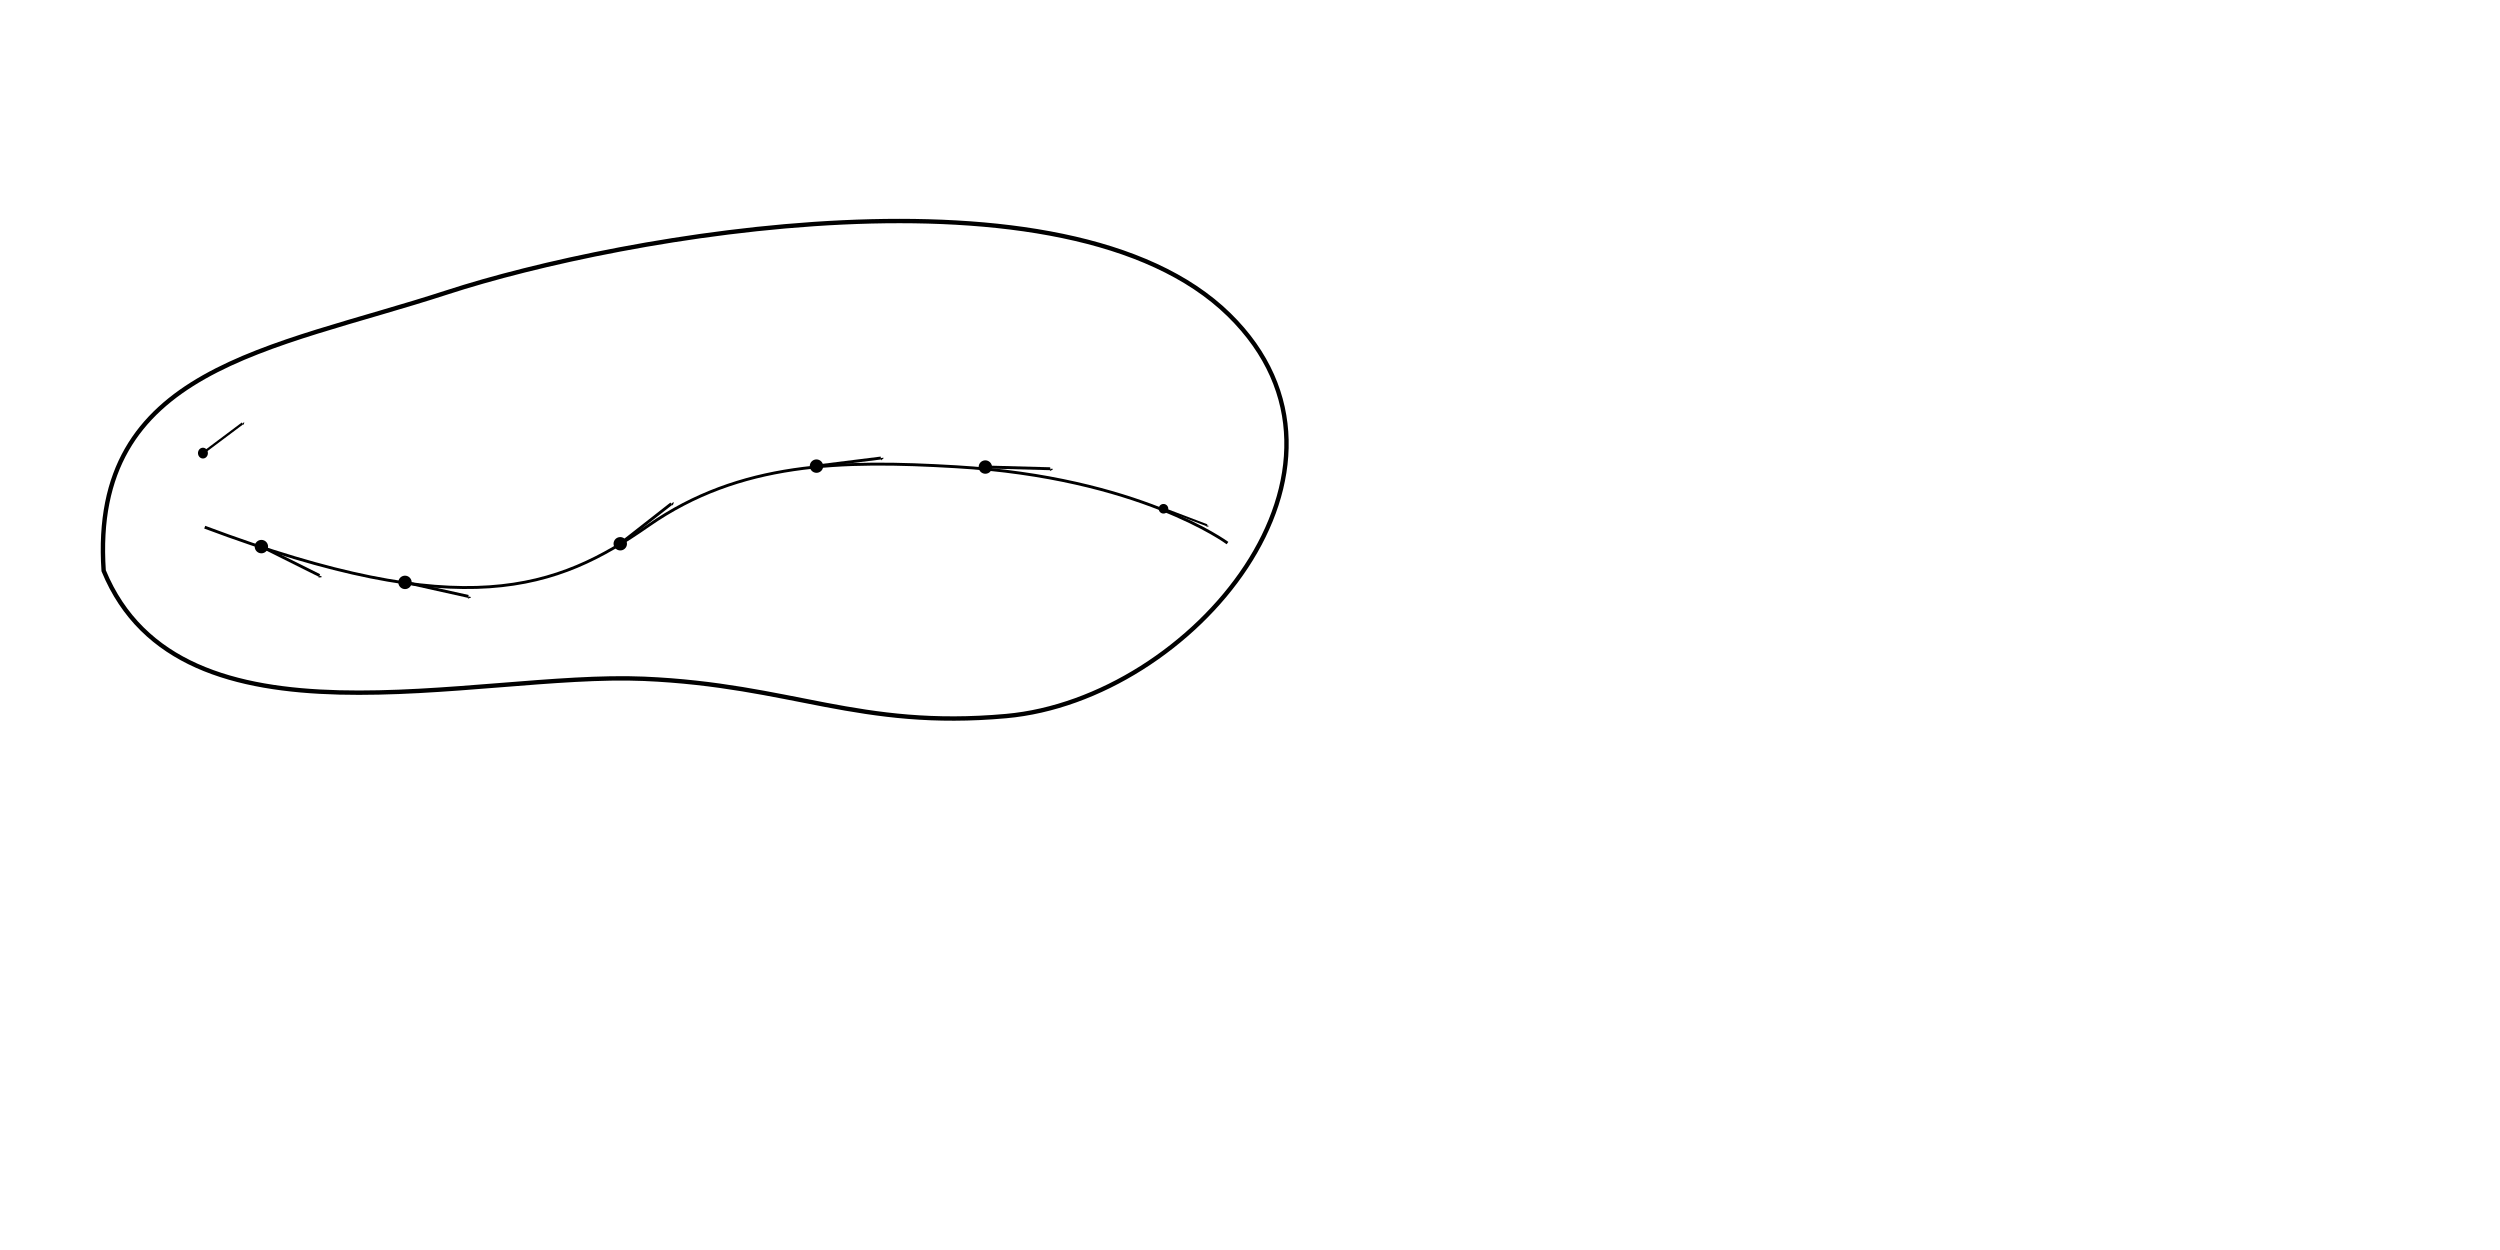
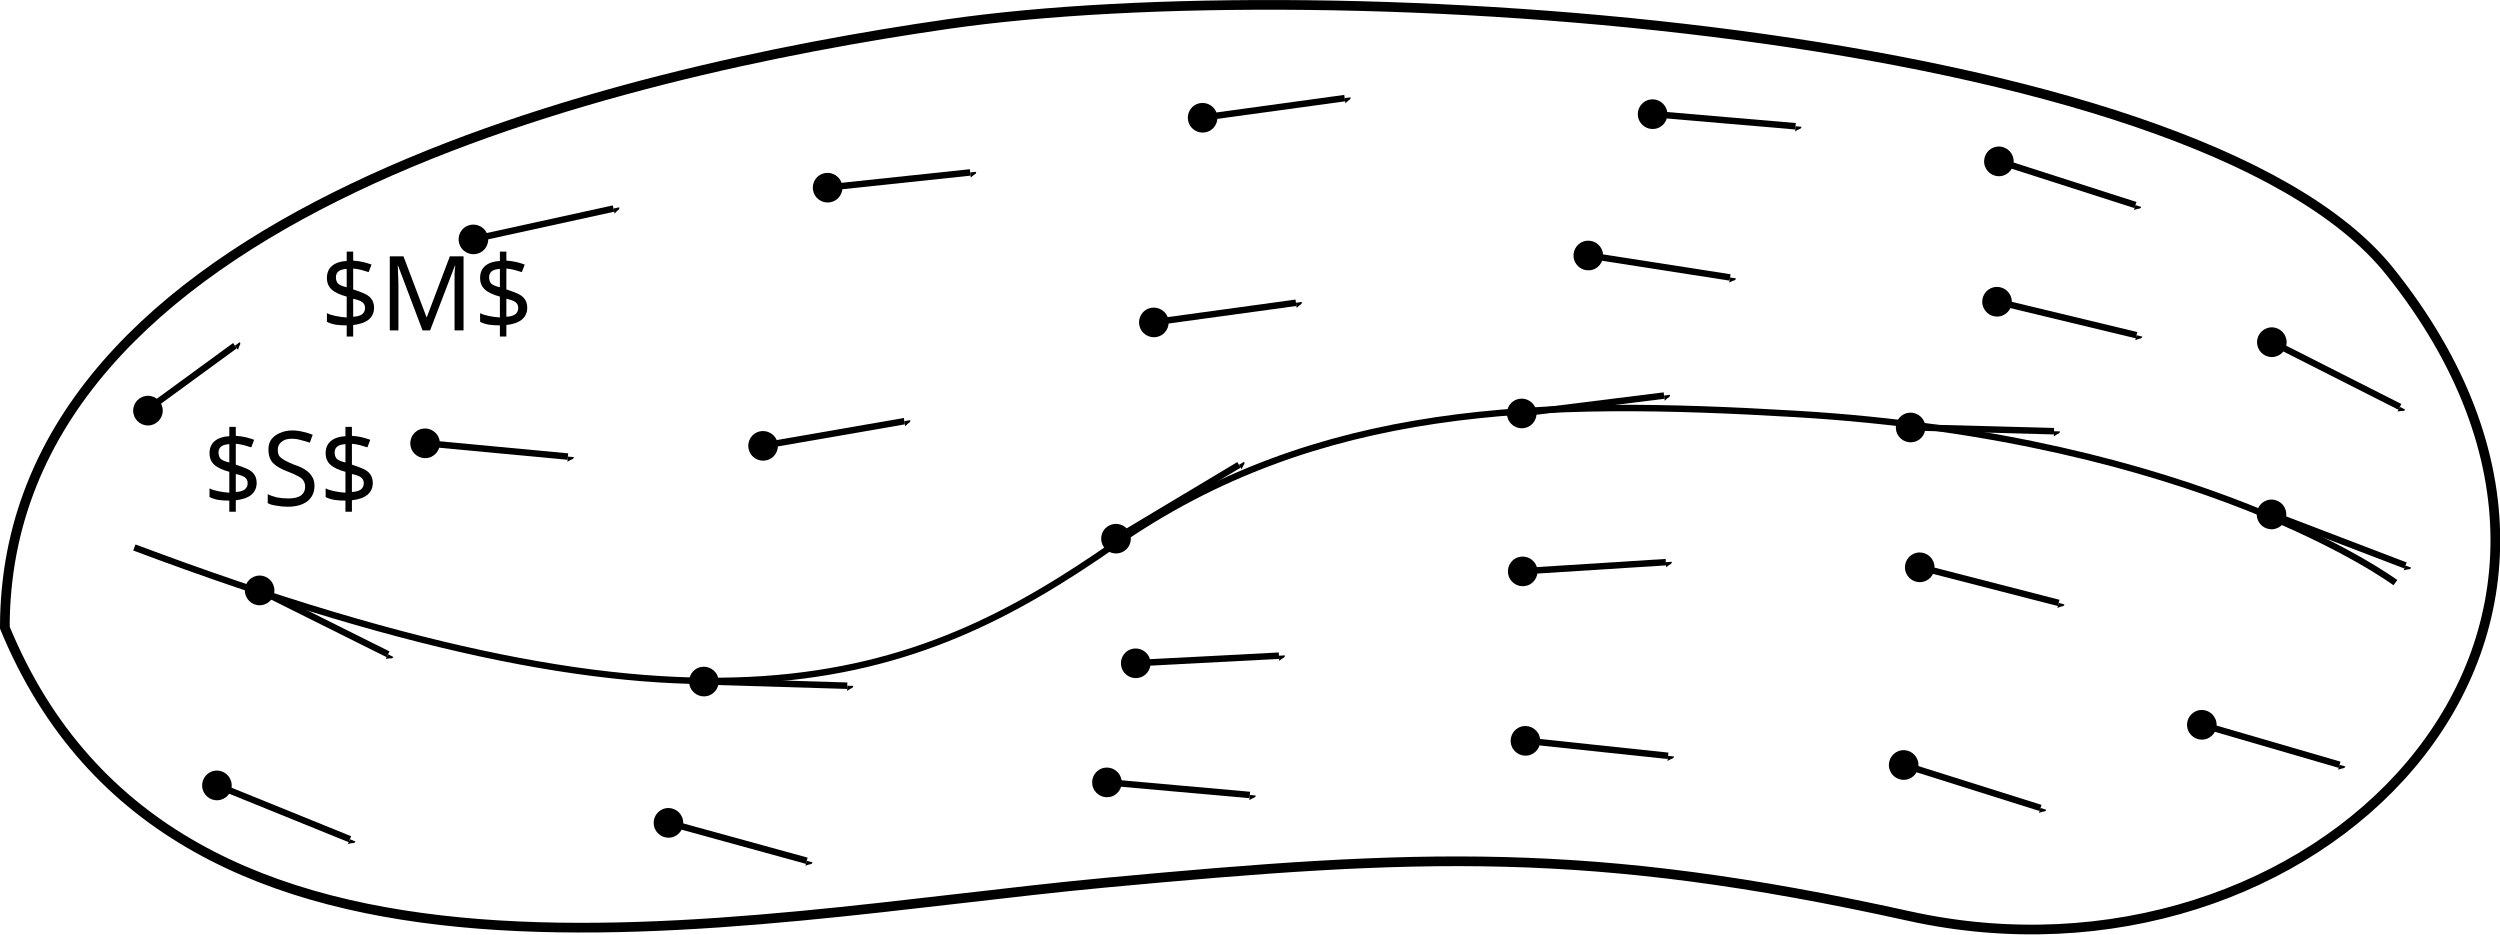
- <svg xmlns="http://www.w3.org/2000/svg" id="svg8" version="1.1" viewBox="0 0 240 120" height="120mm" width="240mm">
+ <svg xmlns="http://www.w3.org/2000/svg" width="108.563mm" height="40.575mm" viewBox="0 0 108.563 40.575" version="1.1" id="svg8">
  <defs id="defs2">
-     <marker id="marker-arrow-1.0616" orient="auto-start-reverse" refY="0" refX="0" markerHeight="1.690" markerWidth="0.911">
-       <g transform="scale(1.343431)" id="g54">
-         <path d="M -1.554,2.072 C -1.425,1.295 0,0.13 0.389,0 0,-0.13 -1.425,-1.295 -1.554,-2.072" style="fill:none;stroke:#000000;stroke-width:0.6;stroke-linecap:round;stroke-linejoin:round;stroke-miterlimit:10;stroke-dasharray:none;stroke-opacity:1" id="path52" />
-       </g>
-     </marker>
-     <marker markerWidth="0.911" markerHeight="1.69" refX="0" refY="0" orient="auto-start-reverse" id="marker-arrow-1.0616-3">
-       <g id="g54-6" transform="scale(1.343431)">
-         <path id="path52-7" style="fill:none;stroke:#000000;stroke-width:0.6;stroke-linecap:round;stroke-linejoin:round;stroke-miterlimit:10;stroke-dasharray:none;stroke-opacity:1" d="M -1.554,2.072 C -1.425,1.295 0,0.13 0.389,0 0,-0.13 -1.425,-1.295 -1.554,-2.072" />
-       </g>
-     </marker>
-     <marker id="marker-arrow-1.0616-3-6" orient="auto-start-reverse" refY="0" refX="0" markerHeight="1.69" markerWidth="0.911">
-       <g transform="scale(1.343431)" id="g54-6-2">
-         <path d="M -1.554,2.072 C -1.425,1.295 0,0.13 0.389,0 0,-0.13 -1.425,-1.295 -1.554,-2.072" style="fill:none;stroke:#000000;stroke-width:0.6;stroke-linecap:round;stroke-linejoin:round;stroke-miterlimit:10;stroke-dasharray:none;stroke-opacity:1" id="path52-7-9" />
-       </g>
-     </marker>
-     <marker id="marker-arrow-1.0616-3-0" orient="auto-start-reverse" refY="0" refX="0" markerHeight="1.69" markerWidth="0.911">
-       <g transform="scale(1.343431)" id="g54-6-9">
-         <path d="M -1.554,2.072 C -1.425,1.295 0,0.13 0.389,0 0,-0.13 -1.425,-1.295 -1.554,-2.072" style="fill:none;stroke:#000000;stroke-width:0.6;stroke-linecap:round;stroke-linejoin:round;stroke-miterlimit:10;stroke-dasharray:none;stroke-opacity:1" id="path52-7-3" />
-       </g>
-     </marker>
-     <marker id="marker-arrow-1.0616-3-2" orient="auto-start-reverse" refY="0" refX="0" markerHeight="1.69" markerWidth="0.911">
-       <g transform="scale(1.343431)" id="g54-6-6">
-         <path d="M -1.554,2.072 C -1.425,1.295 0,0.13 0.389,0 0,-0.13 -1.425,-1.295 -1.554,-2.072" style="fill:none;stroke:#000000;stroke-width:0.6;stroke-linecap:round;stroke-linejoin:round;stroke-miterlimit:10;stroke-dasharray:none;stroke-opacity:1" id="path52-7-1" />
-       </g>
-     </marker>
-     <marker id="marker-arrow-1.0616-3-20" orient="auto-start-reverse" refY="0" refX="0" markerHeight="1.69" markerWidth="0.911">
-       <g transform="scale(1.343431)" id="g54-6-23">
-         <path d="M -1.554,2.072 C -1.425,1.295 0,0.13 0.389,0 0,-0.13 -1.425,-1.295 -1.554,-2.072" style="fill:none;stroke:#000000;stroke-width:0.6;stroke-linecap:round;stroke-linejoin:round;stroke-miterlimit:10;stroke-dasharray:none;stroke-opacity:1" id="path52-7-7" />
-       </g>
-     </marker>
-     <marker markerWidth="0.911" markerHeight="1.69" refX="0" refY="0" orient="auto-start-reverse" id="marker-arrow-1.0616-2">
-       <g id="g54-8" transform="scale(1.343431)">
-         <path id="path52-9" style="fill:none;stroke:#000000;stroke-width:0.6;stroke-linecap:round;stroke-linejoin:round;stroke-miterlimit:10;stroke-dasharray:none;stroke-opacity:1" d="M -1.554,2.072 C -1.425,1.295 0,0.13 0.389,0 0,-0.13 -1.425,-1.295 -1.554,-2.072" />
+     <marker markerWidth="0.911" markerHeight="1.69" refX="0" refY="0" orient="auto-start-reverse" id="marker-arrow-1.0616">
+       <g id="g54" transform="scale(1.343431)">
+         <path id="path52" style="fill:none;stroke:#000000;stroke-width:0.6;stroke-linecap:round;stroke-linejoin:round;stroke-miterlimit:10;stroke-dasharray:none;stroke-opacity:1" d="M -1.554,2.072 C -1.425,1.295 0,0.13 0.389,0 0,-0.13 -1.425,-1.295 -1.554,-2.072" />
+       </g>
+     </marker>
+     <marker id="marker-arrow-1.0616-3" orient="auto-start-reverse" refY="0" refX="0" markerHeight="1.69" markerWidth="0.911">
+       <g transform="scale(1.343431)" id="g54-6">
+         <path d="M -1.554,2.072 C -1.425,1.295 0,0.13 0.389,0 0,-0.13 -1.425,-1.295 -1.554,-2.072" style="fill:none;stroke:#000000;stroke-width:0.6;stroke-linecap:round;stroke-linejoin:round;stroke-miterlimit:10;stroke-dasharray:none;stroke-opacity:1" id="path52-7" />
+       </g>
+     </marker>
+     <marker markerWidth="0.911" markerHeight="1.69" refX="0" refY="0" orient="auto-start-reverse" id="marker-arrow-1.0616-3-6">
+       <g id="g54-6-2" transform="scale(1.343431)">
+         <path id="path52-7-9" style="fill:none;stroke:#000000;stroke-width:0.6;stroke-linecap:round;stroke-linejoin:round;stroke-miterlimit:10;stroke-dasharray:none;stroke-opacity:1" d="M -1.554,2.072 C -1.425,1.295 0,0.13 0.389,0 0,-0.13 -1.425,-1.295 -1.554,-2.072" />
+       </g>
+     </marker>
+     <marker markerWidth="0.911" markerHeight="1.69" refX="0" refY="0" orient="auto-start-reverse" id="marker-arrow-1.0616-3-0">
+       <g id="g54-6-9" transform="scale(1.343431)">
+         <path id="path52-7-3" style="fill:none;stroke:#000000;stroke-width:0.6;stroke-linecap:round;stroke-linejoin:round;stroke-miterlimit:10;stroke-dasharray:none;stroke-opacity:1" d="M -1.554,2.072 C -1.425,1.295 0,0.13 0.389,0 0,-0.13 -1.425,-1.295 -1.554,-2.072" />
+       </g>
+     </marker>
+     <marker markerWidth="0.911" markerHeight="1.69" refX="0" refY="0" orient="auto-start-reverse" id="marker-arrow-1.0616-3-2">
+       <g id="g54-6-6" transform="scale(1.343431)">
+         <path id="path52-7-1" style="fill:none;stroke:#000000;stroke-width:0.6;stroke-linecap:round;stroke-linejoin:round;stroke-miterlimit:10;stroke-dasharray:none;stroke-opacity:1" d="M -1.554,2.072 C -1.425,1.295 0,0.13 0.389,0 0,-0.13 -1.425,-1.295 -1.554,-2.072" />
+       </g>
+     </marker>
+     <marker markerWidth="0.911" markerHeight="1.69" refX="0" refY="0" orient="auto-start-reverse" id="marker-arrow-1.0616-3-20">
+       <g id="g54-6-23" transform="scale(1.343431)">
+         <path id="path52-7-7" style="fill:none;stroke:#000000;stroke-width:0.6;stroke-linecap:round;stroke-linejoin:round;stroke-miterlimit:10;stroke-dasharray:none;stroke-opacity:1" d="M -1.554,2.072 C -1.425,1.295 0,0.13 0.389,0 0,-0.13 -1.425,-1.295 -1.554,-2.072" />
+       </g>
+     </marker>
+     <marker id="marker-arrow-1.0616-2" orient="auto-start-reverse" refY="0" refX="0" markerHeight="1.69" markerWidth="0.911">
+       <g transform="scale(1.343431)" id="g54-8">
+         <path d="M -1.554,2.072 C -1.425,1.295 0,0.13 0.389,0 0,-0.13 -1.425,-1.295 -1.554,-2.072" style="fill:none;stroke:#000000;stroke-width:0.6;stroke-linecap:round;stroke-linejoin:round;stroke-miterlimit:10;stroke-dasharray:none;stroke-opacity:1" id="path52-9" />
+       </g>
+     </marker>
+     <marker markerWidth="0.911" markerHeight="1.69" refX="0" refY="0" orient="auto-start-reverse" id="marker-arrow-1.0616-3-3">
+       <g id="g54-6-67" transform="scale(1.343431)">
+         <path id="path52-7-5" style="fill:none;stroke:#000000;stroke-width:0.6;stroke-linecap:round;stroke-linejoin:round;stroke-miterlimit:10;stroke-dasharray:none;stroke-opacity:1" d="M -1.554,2.072 C -1.425,1.295 0,0.13 0.389,0 0,-0.13 -1.425,-1.295 -1.554,-2.072" />
+       </g>
+     </marker>
+     <marker markerWidth="0.911" markerHeight="1.69" refX="0" refY="0" orient="auto-start-reverse" id="marker-arrow-1.0616-3-9">
+       <g id="g54-6-1" transform="scale(1.343431)">
+         <path id="path52-7-2" style="fill:none;stroke:#000000;stroke-width:0.6;stroke-linecap:round;stroke-linejoin:round;stroke-miterlimit:10;stroke-dasharray:none;stroke-opacity:1" d="M -1.554,2.072 C -1.425,1.295 0,0.13 0.389,0 0,-0.13 -1.425,-1.295 -1.554,-2.072" />
+       </g>
+     </marker>
+     <marker markerWidth="0.911" markerHeight="1.69" refX="0" refY="0" orient="auto-start-reverse" id="marker-arrow-1.0616-3-60">
+       <g id="g54-6-62" transform="scale(1.343431)">
+         <path id="path52-7-6" style="fill:none;stroke:#000000;stroke-width:0.6;stroke-linecap:round;stroke-linejoin:round;stroke-miterlimit:10;stroke-dasharray:none;stroke-opacity:1" d="M -1.554,2.072 C -1.425,1.295 0,0.13 0.389,0 0,-0.13 -1.425,-1.295 -1.554,-2.072" />
+       </g>
+     </marker>
+     <marker id="marker-arrow-1.0616-3-9-5" orient="auto-start-reverse" refY="0" refX="0" markerHeight="1.69" markerWidth="0.911">
+       <g transform="scale(1.343431)" id="g54-6-1-9">
+         <path d="M -1.554,2.072 C -1.425,1.295 0,0.13 0.389,0 0,-0.13 -1.425,-1.295 -1.554,-2.072" style="fill:none;stroke:#000000;stroke-width:0.6;stroke-linecap:round;stroke-linejoin:round;stroke-miterlimit:10;stroke-dasharray:none;stroke-opacity:1" id="path52-7-2-2" />
+       </g>
+     </marker>
+     <marker id="marker-arrow-1.0616-3-9-7" orient="auto-start-reverse" refY="0" refX="0" markerHeight="1.69" markerWidth="0.911">
+       <g transform="scale(1.343431)" id="g54-6-1-3">
+         <path d="M -1.554,2.072 C -1.425,1.295 0,0.13 0.389,0 0,-0.13 -1.425,-1.295 -1.554,-2.072" style="fill:none;stroke:#000000;stroke-width:0.6;stroke-linecap:round;stroke-linejoin:round;stroke-miterlimit:10;stroke-dasharray:none;stroke-opacity:1" id="path52-7-2-6" />
+       </g>
+     </marker>
+     <marker id="marker-arrow-1.0616-3-9-1" orient="auto-start-reverse" refY="0" refX="0" markerHeight="1.69" markerWidth="0.911">
+       <g transform="scale(1.343431)" id="g54-6-1-94">
+         <path d="M -1.554,2.072 C -1.425,1.295 0,0.13 0.389,0 0,-0.13 -1.425,-1.295 -1.554,-2.072" style="fill:none;stroke:#000000;stroke-width:0.6;stroke-linecap:round;stroke-linejoin:round;stroke-miterlimit:10;stroke-dasharray:none;stroke-opacity:1" id="path52-7-2-7" />
+       </g>
+     </marker>
+     <marker id="marker-arrow-1.0616-3-9-0" orient="auto-start-reverse" refY="0" refX="0" markerHeight="1.69" markerWidth="0.911">
+       <g transform="scale(1.343431)" id="g54-6-1-36">
+         <path d="M -1.554,2.072 C -1.425,1.295 0,0.13 0.389,0 0,-0.13 -1.425,-1.295 -1.554,-2.072" style="fill:none;stroke:#000000;stroke-width:0.6;stroke-linecap:round;stroke-linejoin:round;stroke-miterlimit:10;stroke-dasharray:none;stroke-opacity:1" id="path52-7-2-1" />
+       </g>
+     </marker>
+     <marker id="marker-arrow-1.0616-3-9-2" orient="auto-start-reverse" refY="0" refX="0" markerHeight="1.69" markerWidth="0.911">
+       <g transform="scale(1.343431)" id="g54-6-1-0">
+         <path d="M -1.554,2.072 C -1.425,1.295 0,0.13 0.389,0 0,-0.13 -1.425,-1.295 -1.554,-2.072" style="fill:none;stroke:#000000;stroke-width:0.6;stroke-linecap:round;stroke-linejoin:round;stroke-miterlimit:10;stroke-dasharray:none;stroke-opacity:1" id="path52-7-2-61" />
+       </g>
+     </marker>
+     <marker markerWidth="0.911" markerHeight="1.69" refX="0" refY="0" orient="auto-start-reverse" id="marker-arrow-1.0616-3-9-2-7">
+       <g id="g54-6-1-0-6" transform="scale(1.343431)">
+         <path id="path52-7-2-61-5" style="fill:none;stroke:#000000;stroke-width:0.6;stroke-linecap:round;stroke-linejoin:round;stroke-miterlimit:10;stroke-dasharray:none;stroke-opacity:1" d="M -1.554,2.072 C -1.425,1.295 0,0.13 0.389,0 0,-0.13 -1.425,-1.295 -1.554,-2.072" />
+       </g>
+     </marker>
+     <marker markerWidth="0.911" markerHeight="1.69" refX="0" refY="0" orient="auto-start-reverse" id="marker-arrow-1.0616-3-9-2-74">
+       <g id="g54-6-1-0-5" transform="scale(1.343431)">
+         <path id="path52-7-2-61-2" style="fill:none;stroke:#000000;stroke-width:0.6;stroke-linecap:round;stroke-linejoin:round;stroke-miterlimit:10;stroke-dasharray:none;stroke-opacity:1" d="M -1.554,2.072 C -1.425,1.295 0,0.13 0.389,0 0,-0.13 -1.425,-1.295 -1.554,-2.072" />
+       </g>
+     </marker>
+     <marker markerWidth="0.911" markerHeight="1.69" refX="0" refY="0" orient="auto-start-reverse" id="marker-arrow-1.0616-3-9-2-4">
+       <g id="g54-6-1-0-4" transform="scale(1.343431)">
+         <path id="path52-7-2-61-3" style="fill:none;stroke:#000000;stroke-width:0.6;stroke-linecap:round;stroke-linejoin:round;stroke-miterlimit:10;stroke-dasharray:none;stroke-opacity:1" d="M -1.554,2.072 C -1.425,1.295 0,0.13 0.389,0 0,-0.13 -1.425,-1.295 -1.554,-2.072" />
+       </g>
+     </marker>
+     <marker markerWidth="0.911" markerHeight="1.69" refX="0" refY="0" orient="auto-start-reverse" id="marker-arrow-1.0616-3-9-2-6">
+       <g id="g54-6-1-0-8" transform="scale(1.343431)">
+         <path id="path52-7-2-61-8" style="fill:none;stroke:#000000;stroke-width:0.6;stroke-linecap:round;stroke-linejoin:round;stroke-miterlimit:10;stroke-dasharray:none;stroke-opacity:1" d="M -1.554,2.072 C -1.425,1.295 0,0.13 0.389,0 0,-0.13 -1.425,-1.295 -1.554,-2.072" />
+       </g>
+     </marker>
+     <marker markerWidth="0.911" markerHeight="1.69" refX="0" refY="0" orient="auto-start-reverse" id="marker-arrow-1.0616-3-9-2-49">
+       <g id="g54-6-1-0-2" transform="scale(1.343431)">
+         <path id="path52-7-2-61-0" style="fill:none;stroke:#000000;stroke-width:0.6;stroke-linecap:round;stroke-linejoin:round;stroke-miterlimit:10;stroke-dasharray:none;stroke-opacity:1" d="M -1.554,2.072 C -1.425,1.295 0,0.13 0.389,0 0,-0.13 -1.425,-1.295 -1.554,-2.072" />
+       </g>
+     </marker>
+     <marker markerWidth="0.911" markerHeight="1.69" refX="0" refY="0" orient="auto-start-reverse" id="marker-arrow-1.0616-3-9-2-64">
+       <g id="g54-6-1-0-9" transform="scale(1.343431)">
+         <path id="path52-7-2-61-50" style="fill:none;stroke:#000000;stroke-width:0.6;stroke-linecap:round;stroke-linejoin:round;stroke-miterlimit:10;stroke-dasharray:none;stroke-opacity:1" d="M -1.554,2.072 C -1.425,1.295 0,0.13 0.389,0 0,-0.13 -1.425,-1.295 -1.554,-2.072" />
+       </g>
+     </marker>
+     <marker markerWidth="0.911" markerHeight="1.69" refX="0" refY="0" orient="auto-start-reverse" id="marker-arrow-1.0616-3-9-2-72">
+       <g id="g54-6-1-0-26" transform="scale(1.343431)">
+         <path id="path52-7-2-61-1" style="fill:none;stroke:#000000;stroke-width:0.6;stroke-linecap:round;stroke-linejoin:round;stroke-miterlimit:10;stroke-dasharray:none;stroke-opacity:1" d="M -1.554,2.072 C -1.425,1.295 0,0.13 0.389,0 0,-0.13 -1.425,-1.295 -1.554,-2.072" />
+       </g>
+     </marker>
+     <marker markerWidth="0.911" markerHeight="1.69" refX="0" refY="0" orient="auto-start-reverse" id="marker-arrow-1.0616-3-9-2-9">
+       <g id="g54-6-1-0-49" transform="scale(1.343431)">
+         <path id="path52-7-2-61-09" style="fill:none;stroke:#000000;stroke-width:0.6;stroke-linecap:round;stroke-linejoin:round;stroke-miterlimit:10;stroke-dasharray:none;stroke-opacity:1" d="M -1.554,2.072 C -1.425,1.295 0,0.13 0.389,0 0,-0.13 -1.425,-1.295 -1.554,-2.072" />
+       </g>
+     </marker>
+     <marker markerWidth="0.911" markerHeight="1.69" refX="0" refY="0" orient="auto-start-reverse" id="marker-arrow-1.0616-3-9-2-5">
+       <g id="g54-6-1-0-97" transform="scale(1.343431)">
+         <path id="path52-7-2-61-7" style="fill:none;stroke:#000000;stroke-width:0.6;stroke-linecap:round;stroke-linejoin:round;stroke-miterlimit:10;stroke-dasharray:none;stroke-opacity:1" d="M -1.554,2.072 C -1.425,1.295 0,0.13 0.389,0 0,-0.13 -1.425,-1.295 -1.554,-2.072" />
+       </g>
+     </marker>
+     <marker markerWidth="0.911" markerHeight="1.69" refX="0" refY="0" orient="auto-start-reverse" id="marker-arrow-1.0616-3-9-2-3">
+       <g id="g54-6-1-0-94" transform="scale(1.343431)">
+         <path id="path52-7-2-61-81" style="fill:none;stroke:#000000;stroke-width:0.6;stroke-linecap:round;stroke-linejoin:round;stroke-miterlimit:10;stroke-dasharray:none;stroke-opacity:1" d="M -1.554,2.072 C -1.425,1.295 0,0.13 0.389,0 0,-0.13 -1.425,-1.295 -1.554,-2.072" />
+       </g>
+     </marker>
+     <marker markerWidth="0.911" markerHeight="1.69" refX="0" refY="0" orient="auto-start-reverse" id="marker-arrow-1.0616-3-9-2-0">
+       <g id="g54-6-1-0-88" transform="scale(1.343431)">
+         <path id="path52-7-2-61-509" style="fill:none;stroke:#000000;stroke-width:0.6;stroke-linecap:round;stroke-linejoin:round;stroke-miterlimit:10;stroke-dasharray:none;stroke-opacity:1" d="M -1.554,2.072 C -1.425,1.295 0,0.13 0.389,0 0,-0.13 -1.425,-1.295 -1.554,-2.072" />
+       </g>
+     </marker>
+     <marker markerWidth="0.911" markerHeight="1.69" refX="0" refY="0" orient="auto-start-reverse" id="marker-arrow-1.0616-3-9-2-1">
+       <g id="g54-6-1-0-59" transform="scale(1.343431)">
+         <path id="path52-7-2-61-84" style="fill:none;stroke:#000000;stroke-width:0.6;stroke-linecap:round;stroke-linejoin:round;stroke-miterlimit:10;stroke-dasharray:none;stroke-opacity:1" d="M -1.554,2.072 C -1.425,1.295 0,0.13 0.389,0 0,-0.13 -1.425,-1.295 -1.554,-2.072" />
+       </g>
+     </marker>
+     <marker markerWidth="0.911" markerHeight="1.69" refX="0" refY="0" orient="auto-start-reverse" id="marker-arrow-1.0616-3-9-2-44">
+       <g id="g54-6-1-0-44" transform="scale(1.343431)">
+         <path id="path52-7-2-61-76" style="fill:none;stroke:#000000;stroke-width:0.6;stroke-linecap:round;stroke-linejoin:round;stroke-miterlimit:10;stroke-dasharray:none;stroke-opacity:1" d="M -1.554,2.072 C -1.425,1.295 0,0.13 0.389,0 0,-0.13 -1.425,-1.295 -1.554,-2.072" />
+       </g>
+     </marker>
+     <marker markerWidth="0.911" markerHeight="1.69" refX="0" refY="0" orient="auto-start-reverse" id="marker-arrow-1.0616-3-9-2-62">
+       <g id="g54-6-1-0-1" transform="scale(1.343431)">
+         <path id="path52-7-2-61-78" style="fill:none;stroke:#000000;stroke-width:0.6;stroke-linecap:round;stroke-linejoin:round;stroke-miterlimit:10;stroke-dasharray:none;stroke-opacity:1" d="M -1.554,2.072 C -1.425,1.295 0,0.13 0.389,0 0,-0.13 -1.425,-1.295 -1.554,-2.072" />
      </g>
    </marker>
  </defs>
-   <g transform="translate(0,-177)" id="layer1">
-     <path id="path8" d="m 9.951,231.79 c -1.313,-19.484 16.034,-21.202 32.983,-26.729 16.741,-5.459 59.414,-13.152 75.049,2.154 15.046,14.73 -3.523,36.92 -21.389,38.527 -14.171,1.274 -20.543,-2.965 -34.772,-3.577 -16.274,-0.7 -44.448,7.65 -51.871,-10.375 z" style="fill:none;stroke:black;stroke-width:0.421;stroke-linecap:butt;stroke-linejoin:miter;stroke-opacity:1;fill-opacity:1;marker-end:none;marker-start:none;stroke-dasharray:none" />
-     <path id="path34" d="m 19.654,227.609 c 24.858,9.338 33.81,5.975 42.594,-0.153 8.788,-6.13 18.535,-6.296 29.539,-5.647 17.6,1.037 26.053,7.328 26.053,7.328" style="fill:none;fill-opacity:1;stroke:#000000;stroke-width:0.281;stroke-linecap:butt;stroke-linejoin:miter;stroke-dasharray:none;stroke-opacity:1;marker-start:none;marker-end:none" />
+   <g id="layer1" transform="translate(-13.81944,-203.835)">
+     <path style="fill:none;fill-opacity:1;stroke:#000000;stroke-width:0.421;stroke-linecap:butt;stroke-linejoin:miter;stroke-dasharray:none;stroke-opacity:1;marker-start:none;marker-end:none" d="m 14.03,231.091 c -0.01,-18.041 26.757,-24.158 40.925,-26.207 16.613,-2.403 54.153,0.123 62.645,10.741 12.763,15.957 -3.396,31.854 -20.888,27.988 -13.893,-3.07 -21.295,-2.714 -34.89,-1.447 -16.219,1.511 -40.369,6.951 -47.792,-11.074 z" id="path8" />
+     <path style="fill:none;fill-opacity:1;stroke:#000000;stroke-width:0.281;stroke-linecap:butt;stroke-linejoin:miter;stroke-dasharray:none;stroke-opacity:1;marker-start:none;marker-end:none" d="m 19.654,227.609 c 24.858,9.338 33.81,5.975 42.594,-0.153 8.788,-6.13 18.535,-6.296 29.539,-5.647 17.6,1.037 26.053,7.328 26.053,7.328" id="path34" />
    <g id="g69">
-       <ellipse style="opacity:1;fill:#000000;fill-opacity:1;stroke:none;stroke-width:0.14;stroke-linecap:round;stroke-linejoin:round;stroke-miterlimit:4;stroke-dasharray:none;stroke-dashoffset:0;stroke-opacity:1;marker-start:none;marker-end:none" id="path2825" cx="25.094" cy="229.474" rx="0.642" ry="0.645" />
-       <path style="fill:none;stroke:black;stroke-width:0.281;stroke-linecap:butt;stroke-linejoin:miter;stroke-opacity:1;fill-opacity:1;marker-end:url(#marker-arrow-1.0616);marker-start:none;stroke-dasharray:none" d="m 25.207,229.523 5.464,2.725" id="path50" />
-     </g>
-     <g transform="rotate(-13.94636,46.02744,174.8321)" id="g69-5">
-       <ellipse ry="0.645" rx="0.642" cy="229.474" cx="25.094" id="path2825-3" style="opacity:1;fill:#000000;fill-opacity:1;stroke:none;stroke-width:0.14;stroke-linecap:round;stroke-linejoin:round;stroke-miterlimit:4;stroke-dasharray:none;stroke-dashoffset:0;stroke-opacity:1;marker-start:none;marker-end:none" />
-       <path id="path50-5" d="m 25.207,229.523 5.464,2.725" style="fill:none;fill-opacity:1;stroke:#000000;stroke-width:0.281;stroke-linecap:butt;stroke-linejoin:miter;stroke-dasharray:none;stroke-opacity:1;marker-start:none;marker-end:url(#marker-arrow-1.0616-3)" />
-     </g>
-     <g id="g69-5-1" transform="rotate(-64.5534,42.10347,202.065)">
-       <ellipse style="opacity:1;fill:#000000;fill-opacity:1;stroke:none;stroke-width:0.14;stroke-linecap:round;stroke-linejoin:round;stroke-miterlimit:4;stroke-dasharray:none;stroke-dashoffset:0;stroke-opacity:1;marker-start:none;marker-end:none" id="path2825-3-2" cx="25.094" cy="229.474" rx="0.642" ry="0.645" />
-       <path style="fill:none;fill-opacity:1;stroke:#000000;stroke-width:0.281;stroke-linecap:butt;stroke-linejoin:miter;stroke-dasharray:none;stroke-opacity:1;marker-start:none;marker-end:url(#marker-arrow-1.0616-3-6)" d="m 25.207,229.523 5.464,2.725" id="path50-5-7" />
-     </g>
-     <g id="g69-5-6" transform="rotate(-33.61171,38.94765,137.3942)">
-       <ellipse style="opacity:1;fill:#000000;fill-opacity:1;stroke:none;stroke-width:0.14;stroke-linecap:round;stroke-linejoin:round;stroke-miterlimit:4;stroke-dasharray:none;stroke-dashoffset:0;stroke-opacity:1;marker-start:none;marker-end:none" id="path2825-3-0" cx="25.094" cy="229.474" rx="0.642" ry="0.645" />
-       <path style="fill:none;fill-opacity:1;stroke:#000000;stroke-width:0.281;stroke-linecap:butt;stroke-linejoin:miter;stroke-dasharray:none;stroke-opacity:1;marker-start:none;marker-end:url(#marker-arrow-1.0616-3-0)" d="m 25.207,229.523 5.464,2.725" id="path50-5-6" />
-     </g>
-     <g id="g69-5-8" transform="rotate(-24.95805,42.5897,68.64042)">
-       <ellipse style="opacity:1;fill:#000000;fill-opacity:1;stroke:none;stroke-width:0.14;stroke-linecap:round;stroke-linejoin:round;stroke-miterlimit:4;stroke-dasharray:none;stroke-dashoffset:0;stroke-opacity:1;marker-start:none;marker-end:none" id="path2825-3-7" cx="25.094" cy="229.474" rx="0.642" ry="0.645" />
-       <path style="fill:none;fill-opacity:1;stroke:#000000;stroke-width:0.281;stroke-linecap:butt;stroke-linejoin:miter;stroke-dasharray:none;stroke-opacity:1;marker-start:none;marker-end:url(#marker-arrow-1.0616-3-2)" d="m 25.207,229.523 5.464,2.725" id="path50-5-9" />
-     </g>
-     <g id="g69-5-5" transform="matrix(0.7136014,-0.06975125,0.0705418,0.7116711,77.60073,64.28195)">
-       <ellipse style="opacity:1;fill:#000000;fill-opacity:1;stroke:none;stroke-width:0.14;stroke-linecap:round;stroke-linejoin:round;stroke-miterlimit:4;stroke-dasharray:none;stroke-dashoffset:0;stroke-opacity:1;marker-start:none;marker-end:none" id="path2825-3-9" cx="25.094" cy="229.474" rx="0.642" ry="0.645" />
-       <path style="fill:none;fill-opacity:1;stroke:#000000;stroke-width:0.281;stroke-linecap:butt;stroke-linejoin:miter;stroke-dasharray:none;stroke-opacity:1;marker-start:none;marker-end:url(#marker-arrow-1.0616-3-20)" d="m 25.207,229.523 5.464,2.725" id="path50-5-2" />
-     </g>
-     <g transform="matrix(0.3582254,-0.7047638,0.6466252,0.3904338,-137.891,148.5902)" id="g69-7">
-       <ellipse ry="0.645" rx="0.642" cy="229.474" cx="25.094" id="path2825-36" style="opacity:1;fill:#000000;fill-opacity:1;stroke:none;stroke-width:0.14;stroke-linecap:round;stroke-linejoin:round;stroke-miterlimit:4;stroke-dasharray:none;stroke-dashoffset:0;stroke-opacity:1;marker-start:none;marker-end:none" />
-       <path id="path50-1" d="m 25.207,229.523 5.464,2.725" style="fill:none;fill-opacity:1;stroke:#000000;stroke-width:0.281;stroke-linecap:butt;stroke-linejoin:miter;stroke-dasharray:none;stroke-opacity:1;marker-start:none;marker-end:url(#marker-arrow-1.0616-2)" />
+       <ellipse ry="0.645" rx="0.642" cy="229.474" cx="25.094" id="path2825" style="opacity:1;fill:#000000;fill-opacity:1;stroke:none;stroke-width:0.14;stroke-linecap:round;stroke-linejoin:round;stroke-miterlimit:4;stroke-dasharray:none;stroke-dashoffset:0;stroke-opacity:1;marker-start:none;marker-end:none" />
+       <path id="path50" d="m 25.207,229.523 5.464,2.725" style="fill:none;fill-opacity:1;stroke:#000000;stroke-width:0.281;stroke-linecap:butt;stroke-linejoin:miter;stroke-dasharray:none;stroke-opacity:1;marker-start:none;marker-end:url(#marker-arrow-1.0616)" />
+     </g>
+     <g id="g69-5" transform="rotate(-24.78776,43.74438,187.5585)">
+       <ellipse style="opacity:1;fill:#000000;fill-opacity:1;stroke:none;stroke-width:0.14;stroke-linecap:round;stroke-linejoin:round;stroke-miterlimit:4;stroke-dasharray:none;stroke-dashoffset:0;stroke-opacity:1;marker-start:none;marker-end:none" id="path2825-3" cx="25.094" cy="229.474" rx="0.642" ry="0.645" />
+       <path style="fill:none;fill-opacity:1;stroke:#000000;stroke-width:0.281;stroke-linecap:butt;stroke-linejoin:miter;stroke-dasharray:none;stroke-opacity:1;marker-start:none;marker-end:url(#marker-arrow-1.0616-3)" d="m 25.207,229.523 5.464,2.725" id="path50-5" />
+     </g>
+     <g transform="rotate(-57.42249,41.63687,194.4042)" id="g69-5-1">
+       <ellipse ry="0.645" rx="0.642" cy="229.474" cx="25.094" id="path2825-3-2" style="opacity:1;fill:#000000;fill-opacity:1;stroke:none;stroke-width:0.14;stroke-linecap:round;stroke-linejoin:round;stroke-miterlimit:4;stroke-dasharray:none;stroke-dashoffset:0;stroke-opacity:1;marker-start:none;marker-end:none" />
+       <path id="path50-5-7" d="m 25.207,229.523 5.464,2.725" style="fill:none;fill-opacity:1;stroke:#000000;stroke-width:0.281;stroke-linecap:butt;stroke-linejoin:miter;stroke-dasharray:none;stroke-opacity:1;marker-start:none;marker-end:url(#marker-arrow-1.0616-3-6)" />
+     </g>
+     <g transform="rotate(-33.61171,39.7761,134.9)" id="g69-5-6">
+       <ellipse ry="0.645" rx="0.642" cy="229.474" cx="25.094" id="path2825-3-0" style="opacity:1;fill:#000000;fill-opacity:1;stroke:none;stroke-width:0.14;stroke-linecap:round;stroke-linejoin:round;stroke-miterlimit:4;stroke-dasharray:none;stroke-dashoffset:0;stroke-opacity:1;marker-start:none;marker-end:none" />
+       <path id="path50-5-6" d="m 25.207,229.523 5.464,2.725" style="fill:none;fill-opacity:1;stroke:#000000;stroke-width:0.281;stroke-linecap:butt;stroke-linejoin:miter;stroke-dasharray:none;stroke-opacity:1;marker-start:none;marker-end:url(#marker-arrow-1.0616-3-0)" />
+     </g>
+     <g transform="rotate(-24.95805,44.95651,63.96018)" id="g69-5-8">
+       <ellipse ry="0.645" rx="0.642" cy="229.474" cx="25.094" id="path2825-3-7" style="opacity:1;fill:#000000;fill-opacity:1;stroke:none;stroke-width:0.14;stroke-linecap:round;stroke-linejoin:round;stroke-miterlimit:4;stroke-dasharray:none;stroke-dashoffset:0;stroke-opacity:1;marker-start:none;marker-end:none" />
+       <path id="path50-5-9" d="m 25.207,229.523 5.464,2.725" style="fill:none;fill-opacity:1;stroke:#000000;stroke-width:0.281;stroke-linecap:butt;stroke-linejoin:miter;stroke-dasharray:none;stroke-opacity:1;marker-start:none;marker-end:url(#marker-arrow-1.0616-3-2)" />
+     </g>
+     <g transform="rotate(-21.14688,11.57601,207.0359)" id="g69-5-7">
+       <ellipse ry="0.645" rx="0.642" cy="229.474" cx="25.094" id="path2825-3-09" style="opacity:1;fill:#000000;fill-opacity:1;stroke:none;stroke-width:0.14;stroke-linecap:round;stroke-linejoin:round;stroke-miterlimit:4;stroke-dasharray:none;stroke-dashoffset:0;stroke-opacity:1;marker-start:none;marker-end:none" />
+       <path id="path50-5-3" d="m 25.207,229.523 5.464,2.725" style="fill:none;fill-opacity:1;stroke:#000000;stroke-width:0.281;stroke-linecap:butt;stroke-linejoin:miter;stroke-dasharray:none;stroke-opacity:1;marker-start:none;marker-end:url(#marker-arrow-1.0616-3-9)" />
+     </g>
+     <g transform="rotate(-38.86583,8.133256,208.6957)" id="g69-5-18">
+       <ellipse ry="0.645" rx="0.642" cy="229.474" cx="25.094" id="path2825-3-79" style="opacity:1;fill:#000000;fill-opacity:1;stroke:none;stroke-width:0.14;stroke-linecap:round;stroke-linejoin:round;stroke-miterlimit:4;stroke-dasharray:none;stroke-dashoffset:0;stroke-opacity:1;marker-start:none;marker-end:none" />
+       <path id="path50-5-20" d="m 25.207,229.523 5.464,2.725" style="fill:none;fill-opacity:1;stroke:#000000;stroke-width:0.281;stroke-linecap:butt;stroke-linejoin:miter;stroke-dasharray:none;stroke-opacity:1;marker-start:none;marker-end:url(#marker-arrow-1.0616-3-60)" />
+     </g>
+     <g transform="translate(0.9572246,2.938477)" id="g224">
+       <path id="path50-5-62" d="m 19.393,218.589 3.672,-2.682" style="fill:none;fill-opacity:1;stroke:#000000;stroke-width:0.281;stroke-linecap:butt;stroke-linejoin:miter;stroke-dasharray:none;stroke-opacity:1;marker-start:none;marker-end:url(#marker-arrow-1.0616-3-3)" />
+       <ellipse style="opacity:1;fill:#000000;fill-opacity:1;stroke:none;stroke-width:0.14;stroke-linecap:round;stroke-linejoin:round;stroke-miterlimit:4;stroke-dasharray:none;stroke-dashoffset:0;stroke-opacity:1;marker-start:none;marker-end:none" id="path2825-2" cx="19.287" cy="218.728" rx="0.642" ry="0.645" />
+     </g>
+     <g id="g69-5-7-2" transform="rotate(-4.425114,133.759,257.7116)">
+       <ellipse style="opacity:1;fill:#000000;fill-opacity:1;stroke:none;stroke-width:0.14;stroke-linecap:round;stroke-linejoin:round;stroke-miterlimit:4;stroke-dasharray:none;stroke-dashoffset:0;stroke-opacity:1;marker-start:none;marker-end:none" id="path2825-3-09-8" cx="25.094" cy="229.474" rx="0.642" ry="0.645" />
+       <path style="fill:none;fill-opacity:1;stroke:#000000;stroke-width:0.281;stroke-linecap:butt;stroke-linejoin:miter;stroke-dasharray:none;stroke-opacity:1;marker-start:none;marker-end:url(#marker-arrow-1.0616-3-9-5)" d="m 25.207,229.523 5.464,2.725" id="path50-5-3-9" />
+     </g>
+     <g id="g69-5-7-1" transform="rotate(-11.12858,85.77682,143.4068)">
+       <ellipse style="opacity:1;fill:#000000;fill-opacity:1;stroke:none;stroke-width:0.14;stroke-linecap:round;stroke-linejoin:round;stroke-miterlimit:4;stroke-dasharray:none;stroke-dashoffset:0;stroke-opacity:1;marker-start:none;marker-end:none" id="path2825-3-09-2" cx="25.094" cy="229.474" rx="0.642" ry="0.645" />
+       <path style="fill:none;fill-opacity:1;stroke:#000000;stroke-width:0.281;stroke-linecap:butt;stroke-linejoin:miter;stroke-dasharray:none;stroke-opacity:1;marker-start:none;marker-end:url(#marker-arrow-1.0616-3-9-7)" d="m 25.207,229.523 5.464,2.725" id="path50-5-3-93" />
+     </g>
+     <g id="g69-5-7-8" transform="rotate(-36.35555,26.46576,193.0448)">
+       <ellipse style="opacity:1;fill:#000000;fill-opacity:1;stroke:none;stroke-width:0.14;stroke-linecap:round;stroke-linejoin:round;stroke-miterlimit:4;stroke-dasharray:none;stroke-dashoffset:0;stroke-opacity:1;marker-start:none;marker-end:none" id="path2825-3-09-4" cx="25.094" cy="229.474" rx="0.642" ry="0.645" />
+       <path style="fill:none;fill-opacity:1;stroke:#000000;stroke-width:0.281;stroke-linecap:butt;stroke-linejoin:miter;stroke-dasharray:none;stroke-opacity:1;marker-start:none;marker-end:url(#marker-arrow-1.0616-3-9-1)" d="m 25.207,229.523 5.464,2.725" id="path50-5-3-5" />
+     </g>
+     <g id="g69-5-7-0" transform="rotate(-32.55235,7.476665,178.492)">
+       <ellipse style="opacity:1;fill:#000000;fill-opacity:1;stroke:none;stroke-width:0.14;stroke-linecap:round;stroke-linejoin:round;stroke-miterlimit:4;stroke-dasharray:none;stroke-dashoffset:0;stroke-opacity:1;marker-start:none;marker-end:none" id="path2825-3-09-6" cx="25.094" cy="229.474" rx="0.642" ry="0.645" />
+       <path style="fill:none;fill-opacity:1;stroke:#000000;stroke-width:0.281;stroke-linecap:butt;stroke-linejoin:miter;stroke-dasharray:none;stroke-opacity:1;marker-start:none;marker-end:url(#marker-arrow-1.0616-3-9-0)" d="m 25.207,229.523 5.464,2.725" id="path50-5-3-3" />
+     </g>
+     <g id="g69-5-7-5" transform="rotate(-34.31884,25.66421,160.7754)">
+       <ellipse style="opacity:1;fill:#000000;fill-opacity:1;stroke:none;stroke-width:0.14;stroke-linecap:round;stroke-linejoin:round;stroke-miterlimit:4;stroke-dasharray:none;stroke-dashoffset:0;stroke-opacity:1;marker-start:none;marker-end:none" id="path2825-3-09-5" cx="25.094" cy="229.474" rx="0.642" ry="0.645" />
+       <path style="fill:none;fill-opacity:1;stroke:#000000;stroke-width:0.281;stroke-linecap:butt;stroke-linejoin:miter;stroke-dasharray:none;stroke-opacity:1;marker-start:none;marker-end:url(#marker-arrow-1.0616-3-9-2)" d="m 25.207,229.523 5.464,2.725" id="path50-5-3-4" />
+     </g>
+     <text x="27.733" y="218.183" style="font-size:4.498px;font-family:'Iosevka Regular';-inkscape-font-specification:'Iosevka Regular, Normal';fill:#000000;fill-opacity:1;stroke:none;stroke-width:0.265" xml:space="preserve" id="text228">
+       <tspan style="stroke-width:0.265" y="218.183" x="27.733" id="tspan226">$M$</tspan>
+     </text>
+     <text x="22.636" y="225.793" style="font-size:4.498px;font-family:'Iosevka Regular';-inkscape-font-specification:'Iosevka Regular, Normal';fill:#000000;fill-opacity:1;stroke:none;stroke-width:0.265" xml:space="preserve" id="text242">
+       <tspan style="stroke-width:0.265" y="225.793" x="22.636" id="tspan240">$S$</tspan>
+     </text>
+     <g transform="rotate(-34.31884,12.33197,152.9027)" id="g69-5-7-5-6">
+       <ellipse ry="0.645" rx="0.642" cy="229.474" cx="25.094" id="path2825-3-09-5-9" style="opacity:1;fill:#000000;fill-opacity:1;stroke:none;stroke-width:0.14;stroke-linecap:round;stroke-linejoin:round;stroke-miterlimit:4;stroke-dasharray:none;stroke-dashoffset:0;stroke-opacity:1;marker-start:none;marker-end:none" />
+       <path id="path50-5-3-4-3" d="m 25.207,229.523 5.464,2.725" style="fill:none;fill-opacity:1;stroke:#000000;stroke-width:0.281;stroke-linecap:butt;stroke-linejoin:miter;stroke-dasharray:none;stroke-opacity:1;marker-start:none;marker-end:url(#marker-arrow-1.0616-3-9-2-7)" />
+     </g>
+     <g transform="rotate(-29.48141,50.13026,158.7571)" id="g69-5-7-5-5">
+       <ellipse ry="0.645" rx="0.642" cy="229.474" cx="25.094" id="path2825-3-09-5-4" style="opacity:1;fill:#000000;fill-opacity:1;stroke:none;stroke-width:0.14;stroke-linecap:round;stroke-linejoin:round;stroke-miterlimit:4;stroke-dasharray:none;stroke-dashoffset:0;stroke-opacity:1;marker-start:none;marker-end:none" />
+       <path id="path50-5-3-4-7" d="m 25.207,229.523 5.464,2.725" style="fill:none;fill-opacity:1;stroke:#000000;stroke-width:0.281;stroke-linecap:butt;stroke-linejoin:miter;stroke-dasharray:none;stroke-opacity:1;marker-start:none;marker-end:url(#marker-arrow-1.0616-3-9-2-74)" />
+     </g>
+     <g transform="rotate(-21.41804,65.53246,136.3627)" id="g69-5-7-5-0">
+       <ellipse ry="0.645" rx="0.642" cy="229.474" cx="25.094" id="path2825-3-09-5-7" style="opacity:1;fill:#000000;fill-opacity:1;stroke:none;stroke-width:0.14;stroke-linecap:round;stroke-linejoin:round;stroke-miterlimit:4;stroke-dasharray:none;stroke-dashoffset:0;stroke-opacity:1;marker-start:none;marker-end:none" />
+       <path id="path50-5-3-4-8" d="m 25.207,229.523 5.464,2.725" style="fill:none;fill-opacity:1;stroke:#000000;stroke-width:0.281;stroke-linecap:butt;stroke-linejoin:miter;stroke-dasharray:none;stroke-opacity:1;marker-start:none;marker-end:url(#marker-arrow-1.0616-3-9-2-4)" />
+     </g>
+     <g transform="rotate(-17.64956,7.105276,36.38192)" id="g69-5-7-5-4">
+       <ellipse ry="0.645" rx="0.642" cy="229.474" cx="25.094" id="path2825-3-09-5-3" style="opacity:1;fill:#000000;fill-opacity:1;stroke:none;stroke-width:0.14;stroke-linecap:round;stroke-linejoin:round;stroke-miterlimit:4;stroke-dasharray:none;stroke-dashoffset:0;stroke-opacity:1;marker-start:none;marker-end:none" />
+       <path id="path50-5-3-4-1" d="m 25.207,229.523 5.464,2.725" style="fill:none;fill-opacity:1;stroke:#000000;stroke-width:0.281;stroke-linecap:butt;stroke-linejoin:miter;stroke-dasharray:none;stroke-opacity:1;marker-start:none;marker-end:url(#marker-arrow-1.0616-3-9-2-6)" />
+     </g>
+     <g transform="rotate(-21.61655,1.175462,60.70899)" id="g69-5-7-5-68">
+       <ellipse ry="0.645" rx="0.642" cy="229.474" cx="25.094" id="path2825-3-09-5-92" style="opacity:1;fill:#000000;fill-opacity:1;stroke:none;stroke-width:0.14;stroke-linecap:round;stroke-linejoin:round;stroke-miterlimit:4;stroke-dasharray:none;stroke-dashoffset:0;stroke-opacity:1;marker-start:none;marker-end:none" />
+       <path id="path50-5-3-4-6" d="m 25.207,229.523 5.464,2.725" style="fill:none;fill-opacity:1;stroke:#000000;stroke-width:0.281;stroke-linecap:butt;stroke-linejoin:miter;stroke-dasharray:none;stroke-opacity:1;marker-start:none;marker-end:url(#marker-arrow-1.0616-3-9-2-49)" />
+     </g>
+     <g transform="rotate(-30.13916,50.98438,127.206)" id="g69-5-7-5-48">
+       <ellipse ry="0.645" rx="0.642" cy="229.474" cx="25.094" id="path2825-3-09-5-71" style="opacity:1;fill:#000000;fill-opacity:1;stroke:none;stroke-width:0.14;stroke-linecap:round;stroke-linejoin:round;stroke-miterlimit:4;stroke-dasharray:none;stroke-dashoffset:0;stroke-opacity:1;marker-start:none;marker-end:none" />
+       <path id="path50-5-3-4-72" d="m 25.207,229.523 5.464,2.725" style="fill:none;fill-opacity:1;stroke:#000000;stroke-width:0.281;stroke-linecap:butt;stroke-linejoin:miter;stroke-dasharray:none;stroke-opacity:1;marker-start:none;marker-end:url(#marker-arrow-1.0616-3-9-2-64)" />
+     </g>
+     <g transform="rotate(-20.44931,70.68518,80.36821)" id="g69-5-7-5-06">
+       <ellipse ry="0.645" rx="0.642" cy="229.474" cx="25.094" id="path2825-3-09-5-1" style="opacity:1;fill:#000000;fill-opacity:1;stroke:none;stroke-width:0.14;stroke-linecap:round;stroke-linejoin:round;stroke-miterlimit:4;stroke-dasharray:none;stroke-dashoffset:0;stroke-opacity:1;marker-start:none;marker-end:none" />
+       <path id="path50-5-3-4-5" d="m 25.207,229.523 5.464,2.725" style="fill:none;fill-opacity:1;stroke:#000000;stroke-width:0.281;stroke-linecap:butt;stroke-linejoin:miter;stroke-dasharray:none;stroke-opacity:1;marker-start:none;marker-end:url(#marker-arrow-1.0616-3-9-2-72)" />
+     </g>
+     <g transform="rotate(-12.95939,7.630319,-108.9339)" id="g69-5-7-5-1">
+       <ellipse ry="0.645" rx="0.642" cy="229.474" cx="25.094" id="path2825-3-09-5-77" style="opacity:1;fill:#000000;fill-opacity:1;stroke:none;stroke-width:0.14;stroke-linecap:round;stroke-linejoin:round;stroke-miterlimit:4;stroke-dasharray:none;stroke-dashoffset:0;stroke-opacity:1;marker-start:none;marker-end:none" />
+       <path id="path50-5-3-4-11" d="m 25.207,229.523 5.464,2.725" style="fill:none;fill-opacity:1;stroke:#000000;stroke-width:0.281;stroke-linecap:butt;stroke-linejoin:miter;stroke-dasharray:none;stroke-opacity:1;marker-start:none;marker-end:url(#marker-arrow-1.0616-3-9-2-9)" />
+     </g>
+     <g transform="rotate(-8.70805,-59.49359,-275.829)" id="g69-5-7-5-67">
+       <ellipse ry="0.645" rx="0.642" cy="229.474" cx="25.094" id="path2825-3-09-5-36" style="opacity:1;fill:#000000;fill-opacity:1;stroke:none;stroke-width:0.14;stroke-linecap:round;stroke-linejoin:round;stroke-miterlimit:4;stroke-dasharray:none;stroke-dashoffset:0;stroke-opacity:1;marker-start:none;marker-end:none" />
+       <path id="path50-5-3-4-56" d="m 25.207,229.523 5.464,2.725" style="fill:none;fill-opacity:1;stroke:#000000;stroke-width:0.281;stroke-linecap:butt;stroke-linejoin:miter;stroke-dasharray:none;stroke-opacity:1;marker-start:none;marker-end:url(#marker-arrow-1.0616-3-9-2-5)" />
+     </g>
+     <g transform="rotate(-12.07199,56.3955,-111.9149)" id="g69-5-7-5-2">
+       <ellipse ry="0.645" rx="0.642" cy="229.474" cx="25.094" id="path2825-3-09-5-93" style="opacity:1;fill:#000000;fill-opacity:1;stroke:none;stroke-width:0.14;stroke-linecap:round;stroke-linejoin:round;stroke-miterlimit:4;stroke-dasharray:none;stroke-dashoffset:0;stroke-opacity:1;marker-start:none;marker-end:none" />
+       <path id="path50-5-3-4-9" d="m 25.207,229.523 5.464,2.725" style="fill:none;fill-opacity:1;stroke:#000000;stroke-width:0.281;stroke-linecap:butt;stroke-linejoin:miter;stroke-dasharray:none;stroke-opacity:1;marker-start:none;marker-end:url(#marker-arrow-1.0616-3-9-2-3)" />
+     </g>
+     <g transform="rotate(-9.023903,108.8281,-219.0918)" id="g69-5-7-5-63">
+       <ellipse ry="0.645" rx="0.642" cy="229.474" cx="25.094" id="path2825-3-09-5-8" style="opacity:1;fill:#000000;fill-opacity:1;stroke:none;stroke-width:0.14;stroke-linecap:round;stroke-linejoin:round;stroke-miterlimit:4;stroke-dasharray:none;stroke-dashoffset:0;stroke-opacity:1;marker-start:none;marker-end:none" />
+       <path id="path50-5-3-4-561" d="m 25.207,229.523 5.464,2.725" style="fill:none;fill-opacity:1;stroke:#000000;stroke-width:0.281;stroke-linecap:butt;stroke-linejoin:miter;stroke-dasharray:none;stroke-opacity:1;marker-start:none;marker-end:url(#marker-arrow-1.0616-3-9-2-0)" />
+     </g>
+     <g transform="rotate(-10.26832,99.73917,-236.9527)" id="g69-5-7-5-8">
+       <ellipse ry="0.645" rx="0.642" cy="229.474" cx="25.094" id="path2825-3-09-5-10" style="opacity:1;fill:#000000;fill-opacity:1;stroke:none;stroke-width:0.14;stroke-linecap:round;stroke-linejoin:round;stroke-miterlimit:4;stroke-dasharray:none;stroke-dashoffset:0;stroke-opacity:1;marker-start:none;marker-end:none" />
+       <path id="path50-5-3-4-30" d="m 25.207,229.523 5.464,2.725" style="fill:none;fill-opacity:1;stroke:#000000;stroke-width:0.281;stroke-linecap:butt;stroke-linejoin:miter;stroke-dasharray:none;stroke-opacity:1;marker-start:none;marker-end:url(#marker-arrow-1.0616-3-9-2-1)" />
+     </g>
+     <g transform="rotate(-5.582362,34.93225,-668.1724)" id="g69-5-7-5-3">
+       <ellipse ry="0.645" rx="0.642" cy="229.474" cx="25.094" id="path2825-3-09-5-17" style="opacity:1;fill:#000000;fill-opacity:1;stroke:none;stroke-width:0.14;stroke-linecap:round;stroke-linejoin:round;stroke-miterlimit:4;stroke-dasharray:none;stroke-dashoffset:0;stroke-opacity:1;marker-start:none;marker-end:none" />
+       <path id="path50-5-3-4-59" d="m 25.207,229.523 5.464,2.725" style="fill:none;fill-opacity:1;stroke:#000000;stroke-width:0.281;stroke-linecap:butt;stroke-linejoin:miter;stroke-dasharray:none;stroke-opacity:1;marker-start:none;marker-end:url(#marker-arrow-1.0616-3-9-2-44)" />
+     </g>
+     <g transform="rotate(0.3527067,1819.762,14418.622)" id="g69-5-7-5-57">
+       <ellipse ry="0.645" rx="0.642" cy="229.474" cx="25.094" id="path2825-3-09-5-41" style="opacity:1;fill:#000000;fill-opacity:1;stroke:none;stroke-width:0.14;stroke-linecap:round;stroke-linejoin:round;stroke-miterlimit:4;stroke-dasharray:none;stroke-dashoffset:0;stroke-opacity:1;marker-start:none;marker-end:none" />
+       <path id="path50-5-3-4-85" d="m 25.207,229.523 5.464,2.725" style="fill:none;fill-opacity:1;stroke:#000000;stroke-width:0.281;stroke-linecap:butt;stroke-linejoin:miter;stroke-dasharray:none;stroke-opacity:1;marker-start:none;marker-end:url(#marker-arrow-1.0616-3-9-2-62)" />
    </g>
  </g>
</svg>
